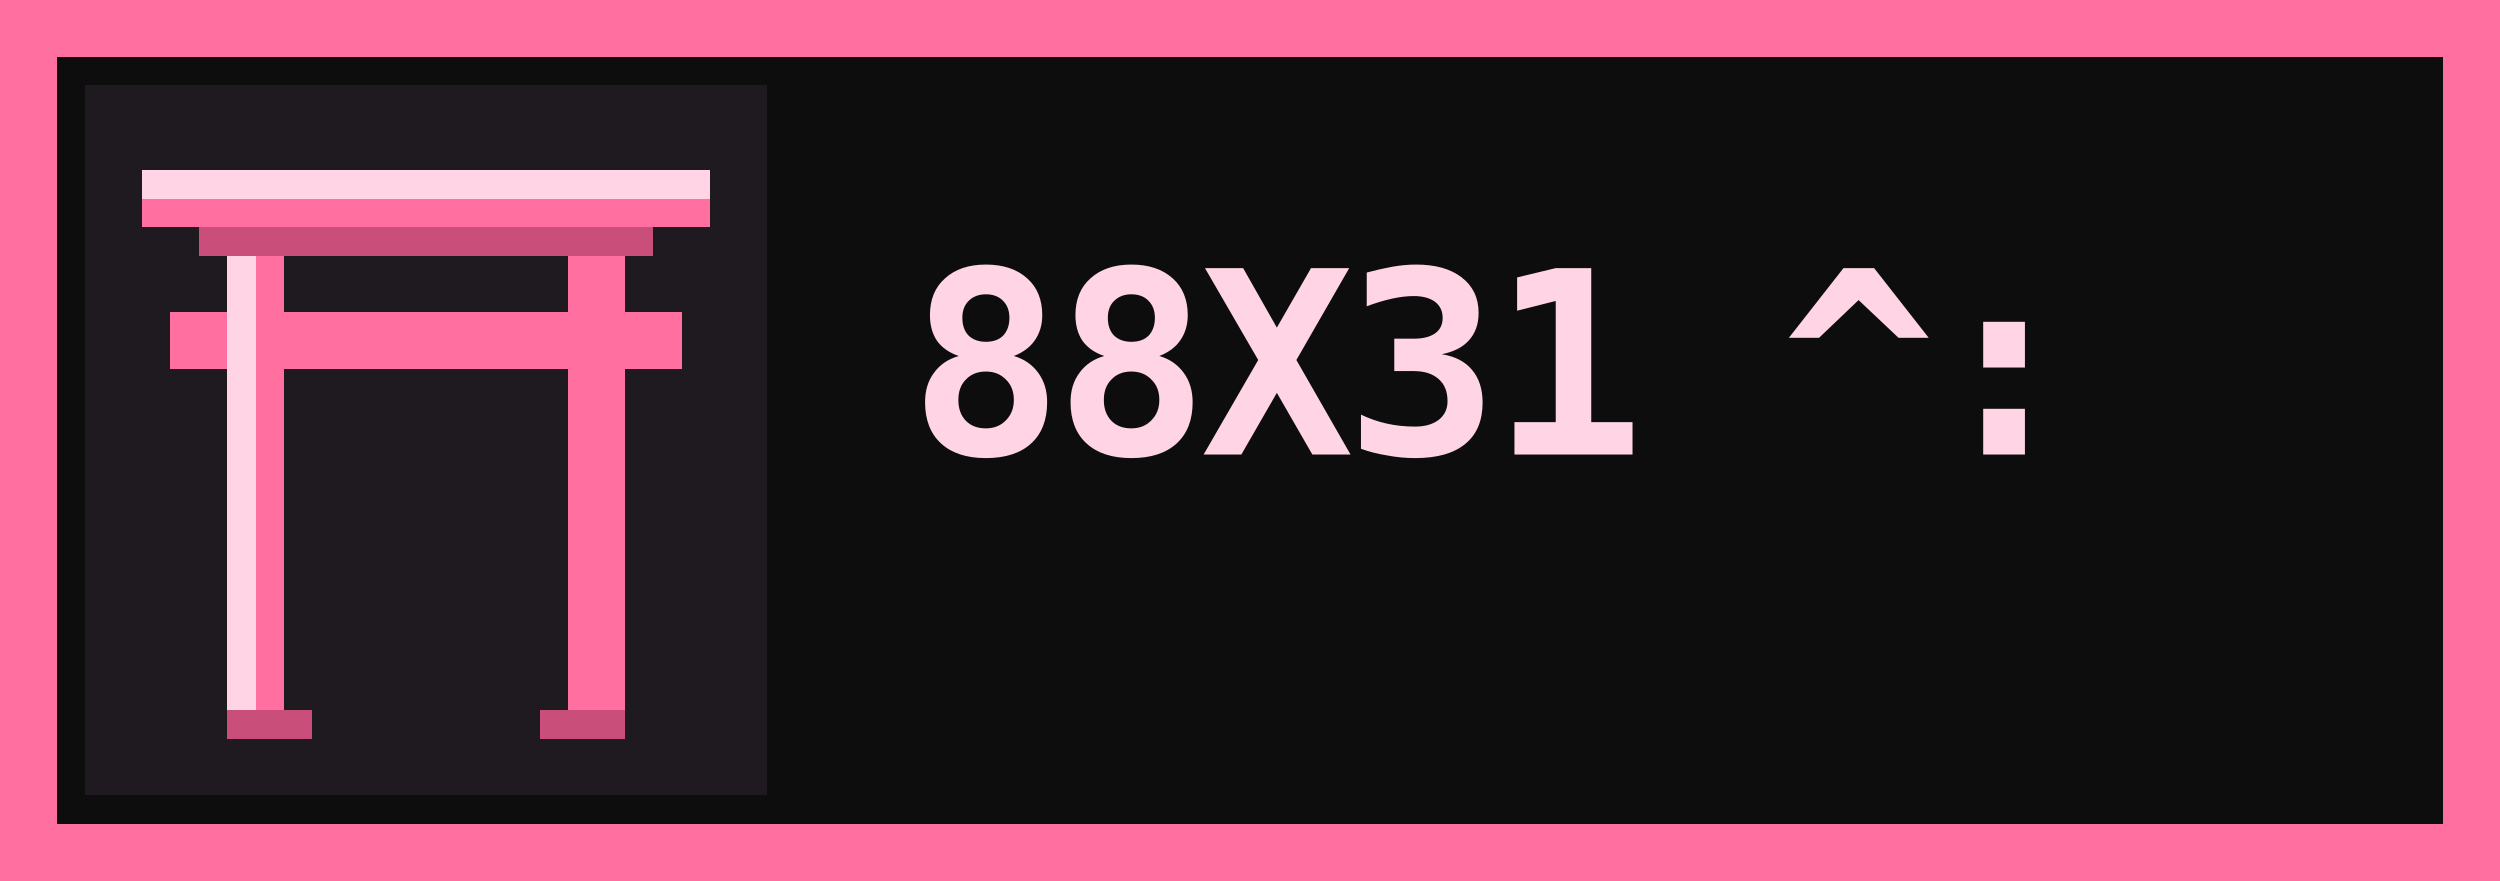
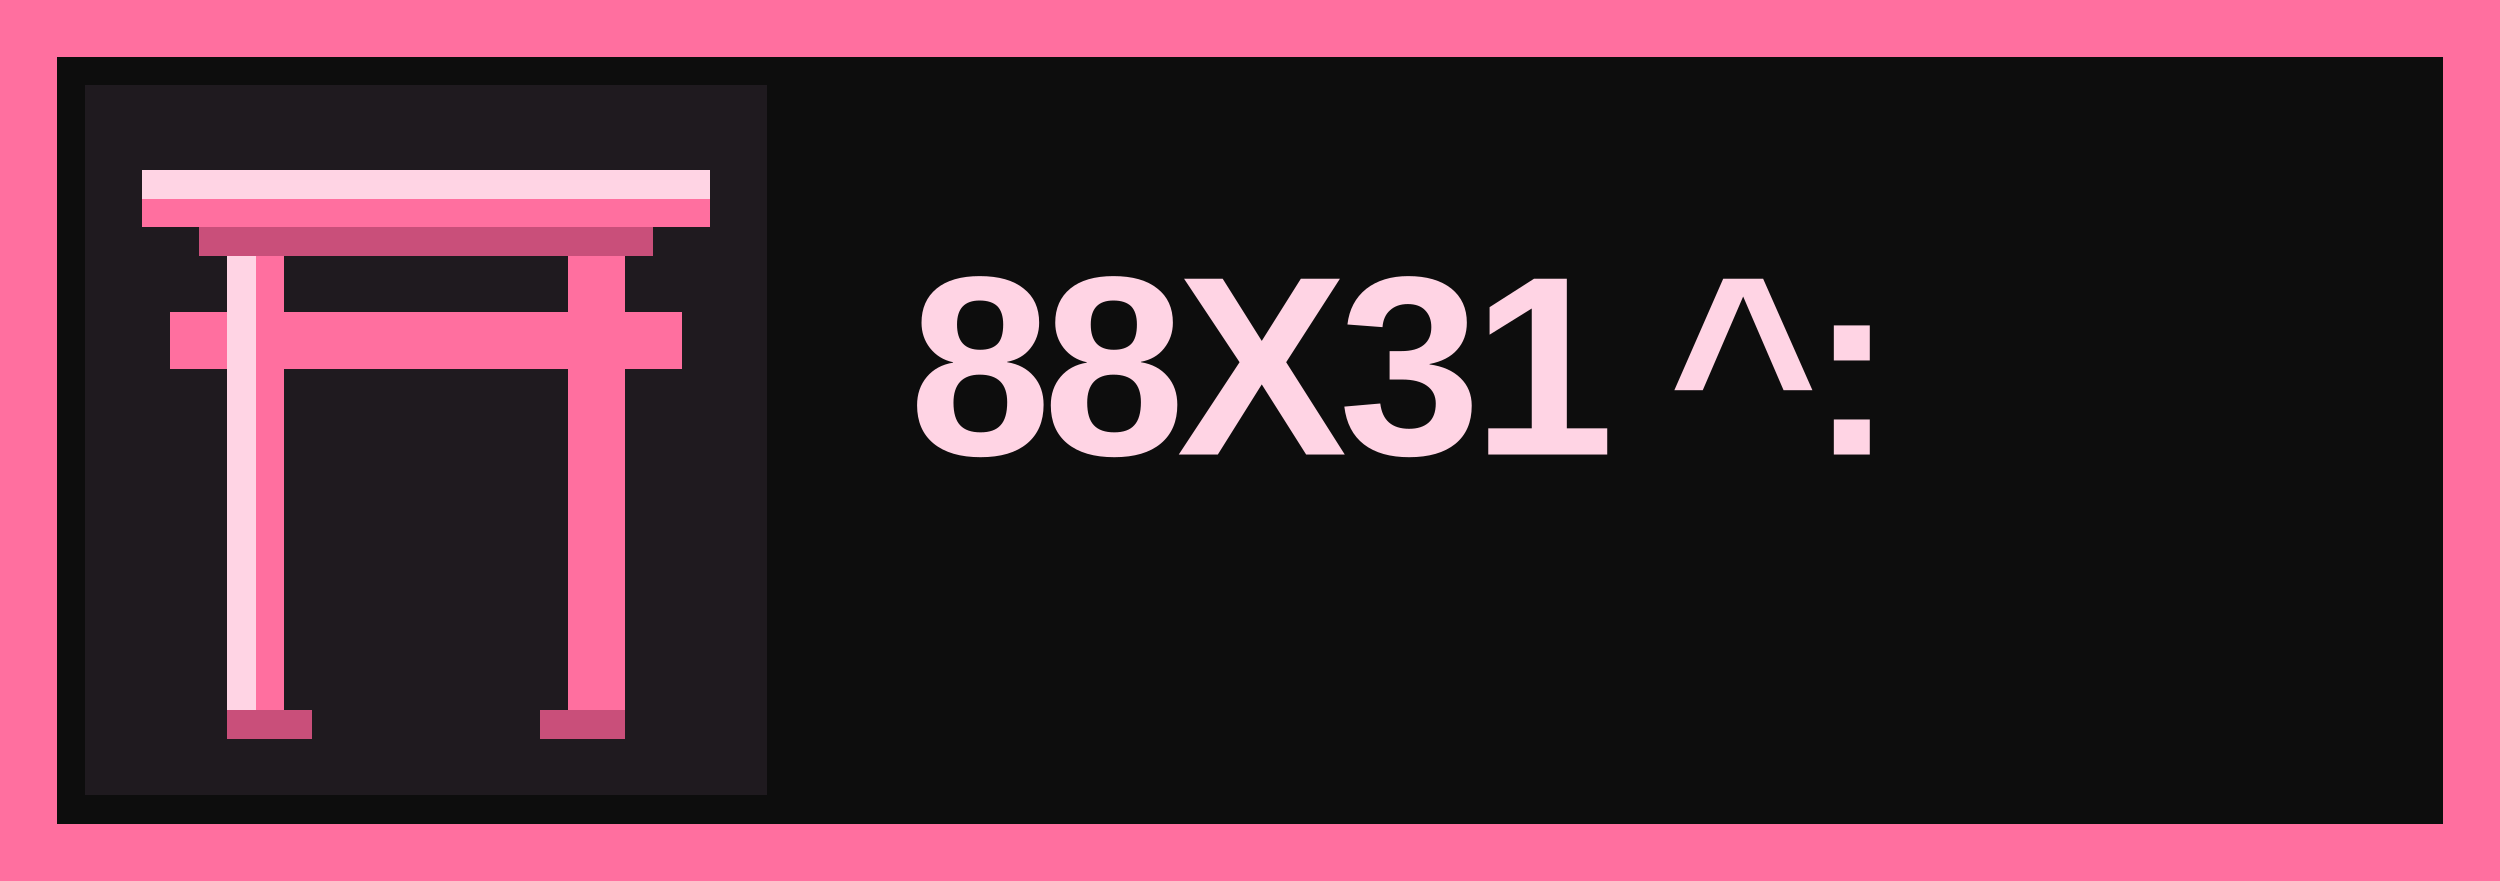
<svg xmlns="http://www.w3.org/2000/svg" width="88" height="31" viewBox="0 0 88 31" shape-rendering="crispEdges">
  <rect x="0" y="0" width="88" height="31" fill="#0d0d0d" />
  <rect x="0" y="0" width="88" height="2" fill="#ff6f9f" />
  <rect x="0" y="29" width="88" height="2" fill="#ff6f9f" />
  <rect x="0" y="0" width="2" height="31" fill="#ff6f9f" />
  <rect x="86" y="0" width="2" height="31" fill="#ff6f9f" />
  <rect x="3" y="3" width="24" height="25" fill="#1f1a1f" />
  <rect x="5" y="6" width="20" height="2" fill="#ff6f9f" />
  <rect x="7" y="8" width="16" height="1" fill="#c94f7a" />
  <rect x="8" y="9" width="2" height="16" fill="#ff6f9f" />
  <rect x="20" y="9" width="2" height="16" fill="#ff6f9f" />
  <rect x="6" y="11" width="18" height="2" fill="#ff6f9f" />
  <rect x="8" y="25" width="3" height="1" fill="#c94f7a" />
  <rect x="19" y="25" width="3" height="1" fill="#c94f7a" />
  <rect x="5" y="6" width="20" height="1" fill="#ffd4e4" />
  <rect x="8" y="9" width="1" height="16" fill="#ffd4e4" />
-   <text x="32" y="16" fill="#ffd4e4" font-family="monospace" font-size="9" font-weight="900" letter-spacing="-0.3" style="text-transform: none;">88X31 ^:</text>
-   <text x="32" y="25" fill="#8b5a72" font-family="monospace" font-size="5" letter-spacing="-0.15" style="text-transform: none;">⠀</text>
+   <text x="32" y="16" fill="#ffd4e4" font-family="Arial, Helvetica, sans-serif" font-size="9" font-weight="900" letter-spacing="-0.3" style="text-transform: none;">88X31 ^:</text>
+   <text x="32" y="25" fill="#8b5a72" font-family="Arial, Helvetica, sans-serif" font-size="5" letter-spacing="-0.15" style="text-transform: none;">⠀</text>
</svg>
